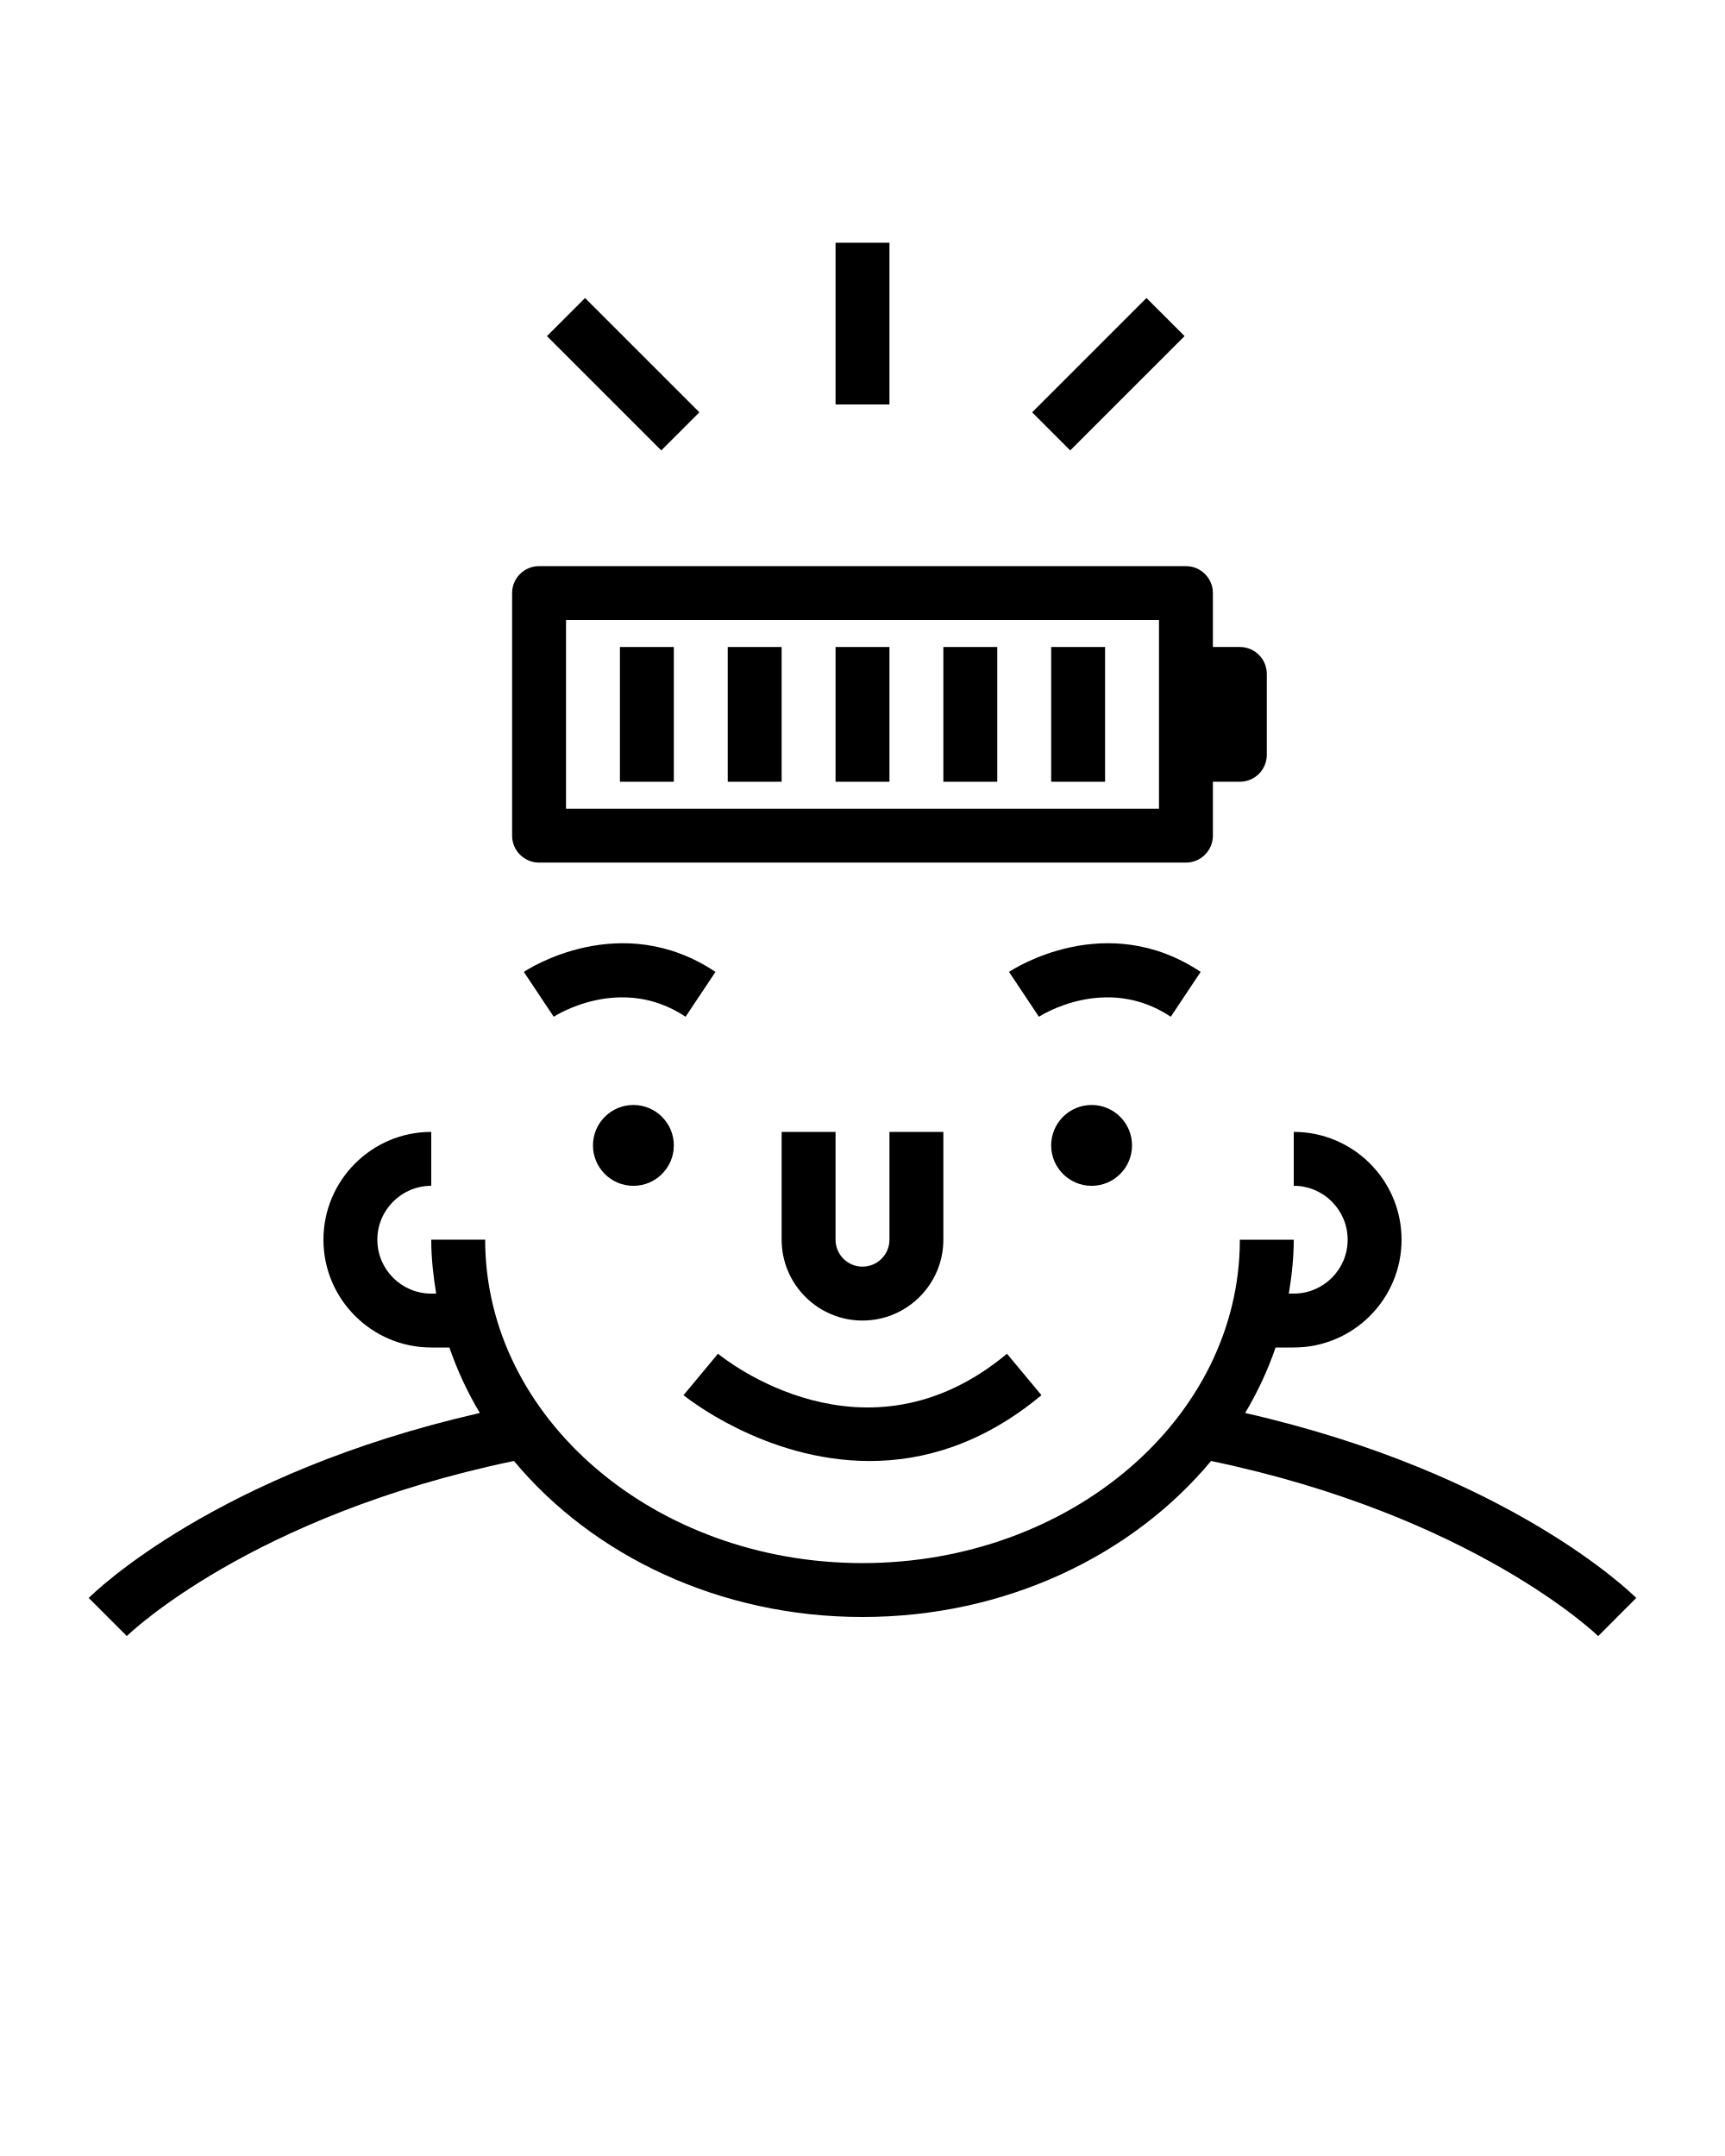
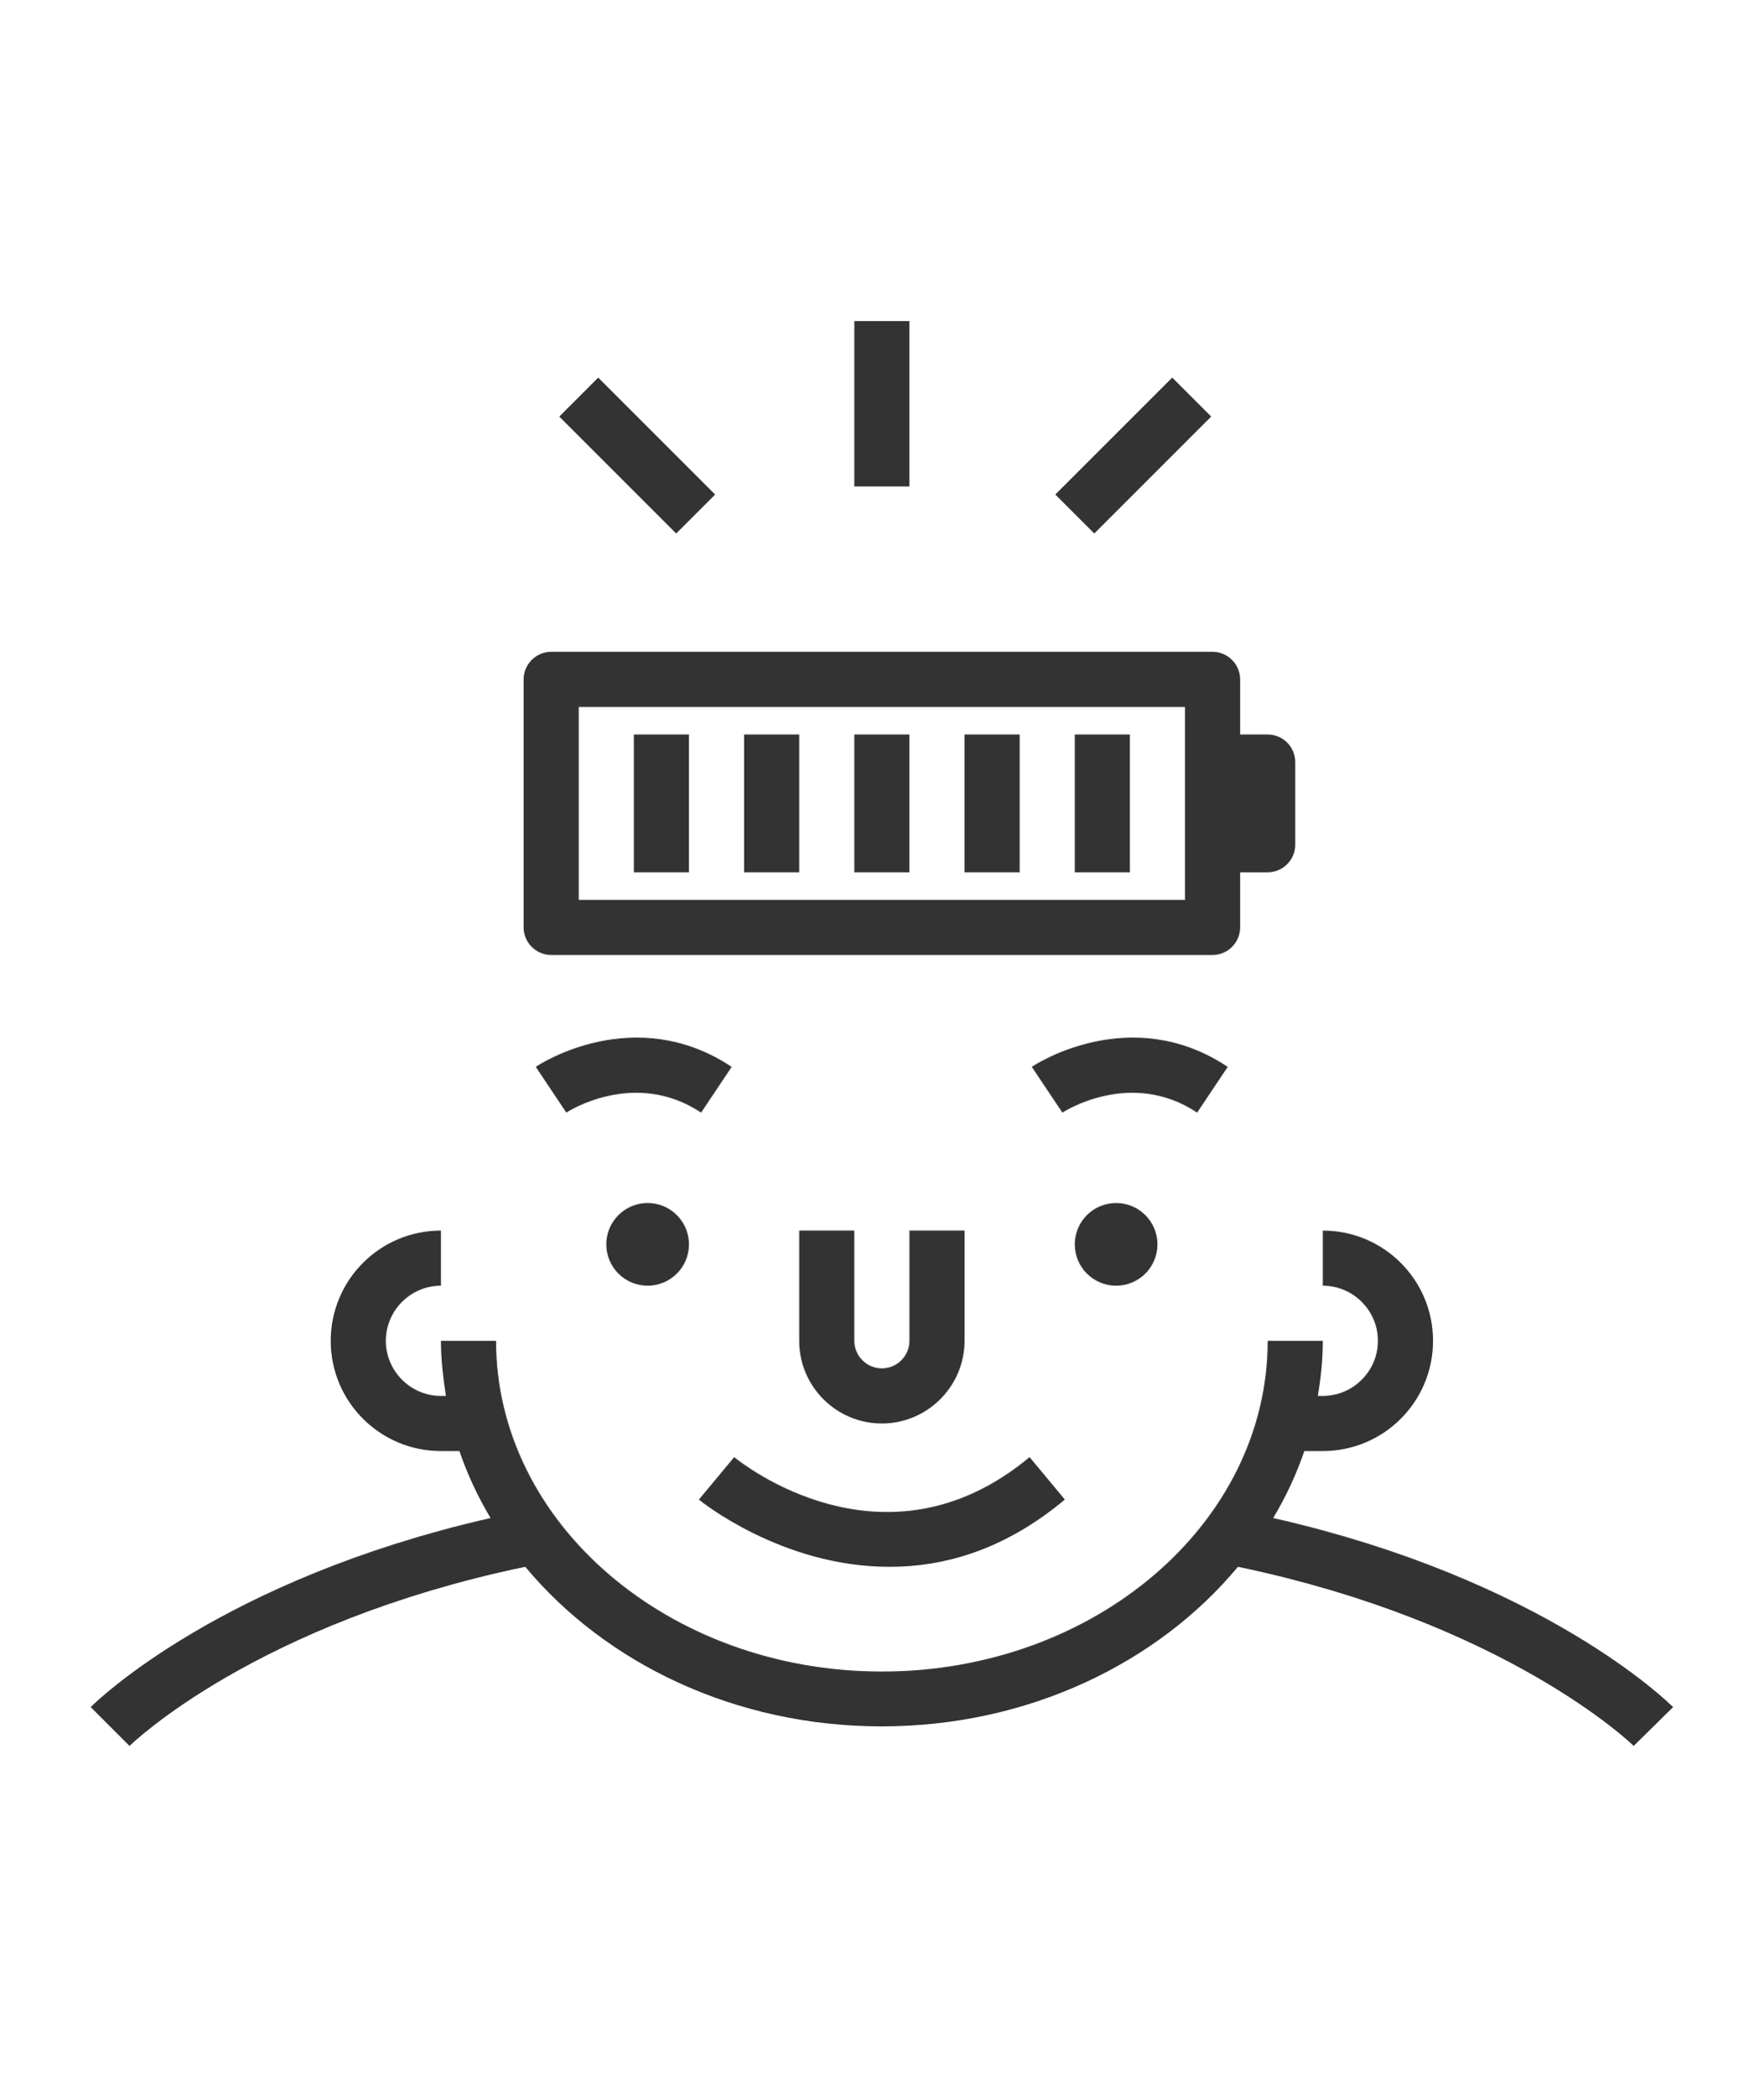
- <svg xmlns="http://www.w3.org/2000/svg" version="1.1" x="0px" y="0px" viewBox="0 0 64 80" enable-background="new 0 0 64 64" xml:space="preserve">
+ <svg xmlns="http://www.w3.org/2000/svg" version="1.1" id="Layer_1" x="0px" y="0px" viewBox="0 0 64 76.02" style="enable-background:new 0 0 64 76.02;" xml:space="preserve">
+   <style type="text/css">
+ 	.st0{fill:#333333;}
+ </style>
  <g>
-     <path d="M20,32.007h24c0.552,0,1-0.447,1-1v-2h1c0.552,0,1-0.447,1-1v-3c0-0.553-0.448-1-1-1h-1v-2c0-0.553-0.448-1-1-1H20   c-0.552,0-1,0.447-1,1v9C19,31.56,19.448,32.007,20,32.007z M21,23.007h22v1.998l0,0.002c0,0.001,0,0.002,0,0.002v2.996l0,0.002   c0,0.001,0,0.002,0,0.002v1.998H21V23.007z" />
-     <rect x="23" y="24.007" width="2" height="5" />
-     <rect x="27" y="24.007" width="2" height="5" />
-     <rect x="31" y="24.007" width="2" height="5" />
-     <rect x="35" y="24.007" width="2" height="5" />
-     <rect x="39" y="24.007" width="2" height="5" />
-     <rect x="31" y="9.007" width="2" height="6" />
-     <rect x="20.121" y="12.886" transform="matrix(0.7071 0.7071 -0.7071 0.7071 16.5907 -12.282)" width="5.999" height="2" />
-     <rect x="40.121" y="10.886" transform="matrix(0.7071 0.7071 -0.7071 0.7071 21.8628 -25.01)" width="2" height="5.999" />
-     <path d="M60.707,59.293c-0.2-0.199-4.729-4.636-14.51-6.863c0.458-0.771,0.84-1.583,1.129-2.43H48c2.206,0,4-1.794,4-4   s-1.794-4-4-4v2c1.103,0,2,0.897,2,2s-0.897,2-2,2h-0.183C47.925,47.345,48,46.681,48,46h-2c0,6.617-6.28,12-14,12   s-14-5.384-14-12.001h-2c0,0.681,0.075,1.346,0.183,2.001H16c-1.103,0-2-0.897-2-2s0.897-2,2-2v-2c-2.206,0-4,1.794-4,4   s1.794,4,4,4h0.674c0.289,0.847,0.67,1.658,1.128,2.43c-9.781,2.228-14.31,6.664-14.51,6.863l1.414,1.414   c0.046-0.046,4.572-4.456,14.362-6.497C21.98,57.711,26.685,60,32,60c5.315,0,10.02-2.289,12.932-5.789   c9.739,2.033,14.316,6.452,14.363,6.498L60.707,59.293z" />
-     <path d="M29,42v4c0,1.654,1.345,3,2.999,3C33.654,49,35,47.654,35,46v-4h-2v4c0,0.552-0.449,1-1.001,1C31.448,47,31,46.552,31,46   v-4H29z" />
-     <circle cx="23.5" cy="42.501" r="1.5" />
-     <circle cx="40.5" cy="42.501" r="1.5" />
-     <path d="M38.64,51.769l-1.28-1.537c-5.27,4.392-10.501,0.18-10.722-0.001l-1.278,1.538c0.044,0.036,3,2.443,6.905,2.443   C34.232,54.212,36.441,53.601,38.64,51.769z" />
-     <path d="M44.546,36.063c-3.515-2.344-6.965-0.097-7.11,0l1.109,1.664c0.025-0.016,2.474-1.611,4.892,0L44.546,36.063z" />
-     <path d="M26.545,36.063c-3.516-2.344-6.965-0.097-7.11,0l1.109,1.664c0.024-0.016,2.474-1.611,4.892,0L26.545,36.063z" />
+     <path class="st0" d="M20,34.65h24c0.55,0,1-0.45,1-1v-2h1c0.55,0,1-0.45,1-1v-3c0-0.55-0.45-1-1-1h-1v-2c0-0.55-0.45-1-1-1H20   c-0.55,0-1,0.45-1,1v9C19,34.2,19.45,34.65,20,34.65z M21,25.65h22v2l0,0l0,0v3l0,0l0,0v2H21V25.65z" />
+     <rect x="23" y="26.65" class="st0" width="2" height="5" />
+     <rect x="27" y="26.65" class="st0" width="2" height="5" />
+     <rect x="31" y="26.65" class="st0" width="2" height="5" />
+     <rect x="35" y="26.65" class="st0" width="2" height="5" />
+     <rect x="39" y="26.65" class="st0" width="2" height="5" />
+     <rect x="31" y="11.65" class="st0" width="2" height="6" />
+     <rect x="22.12" y="13.53" transform="matrix(0.7071 -0.7071 0.7071 0.7071 -4.915 21.189)" class="st0" width="2" height="6" />
+     <rect x="38.12" y="15.53" transform="matrix(0.7071 -0.7071 0.7071 0.7071 0.3573 33.9167)" class="st0" width="6" height="2" />
+     <path class="st0" d="M60.71,61.94c-0.2-0.2-4.73-4.64-14.51-6.86c0.46-0.77,0.84-1.58,1.13-2.43H48c2.21,0,4-1.79,4-4s-1.79-4-4-4   v2c1.1,0,2,0.9,2,2s-0.9,2-2,2h-0.18c0.11-0.65,0.18-1.32,0.18-2h-2c0,6.62-6.28,12-14,12s-14-5.38-14-12h-2   c0,0.68,0.08,1.35,0.18,2H16c-1.1,0-2-0.9-2-2s0.9-2,2-2v-2c-2.21,0-4,1.79-4,4s1.79,4,4,4h0.67c0.29,0.85,0.67,1.66,1.13,2.43   c-9.78,2.23-14.31,6.66-14.51,6.86l1.41,1.41c0.05-0.05,4.57-4.46,14.36-6.5c2.91,3.5,7.62,5.79,12.93,5.79s10.02-2.29,12.93-5.79   c9.74,2.03,14.32,6.45,14.36,6.5L60.71,61.94z" />
+     <path class="st0" d="M29,44.65v4c0,1.65,1.34,3,3,3c1.65,0,3-1.35,3-3v-4h-2v4c0,0.55-0.45,1-1,1s-1-0.45-1-1v-4H29z" />
+     <circle class="st0" cx="23.5" cy="45.15" r="1.5" />
+     <circle class="st0" cx="40.5" cy="45.15" r="1.5" />
+     <path class="st0" d="M38.64,54.41l-1.28-1.54c-5.27,4.39-10.5,0.18-10.72,0l-1.28,1.54c0.04,0.04,3,2.44,6.9,2.44   C34.23,56.86,36.44,56.25,38.64,54.41z" />
+     <path class="st0" d="M44.55,38.71c-3.51-2.34-6.97-0.1-7.11,0l1.11,1.66c0.03-0.02,2.47-1.61,4.89,0L44.55,38.71z" />
+     <path class="st0" d="M26.55,38.71c-3.52-2.34-6.97-0.1-7.11,0l1.11,1.66c0.02-0.02,2.47-1.61,4.89,0L26.55,38.71z" />
  </g>
</svg>
